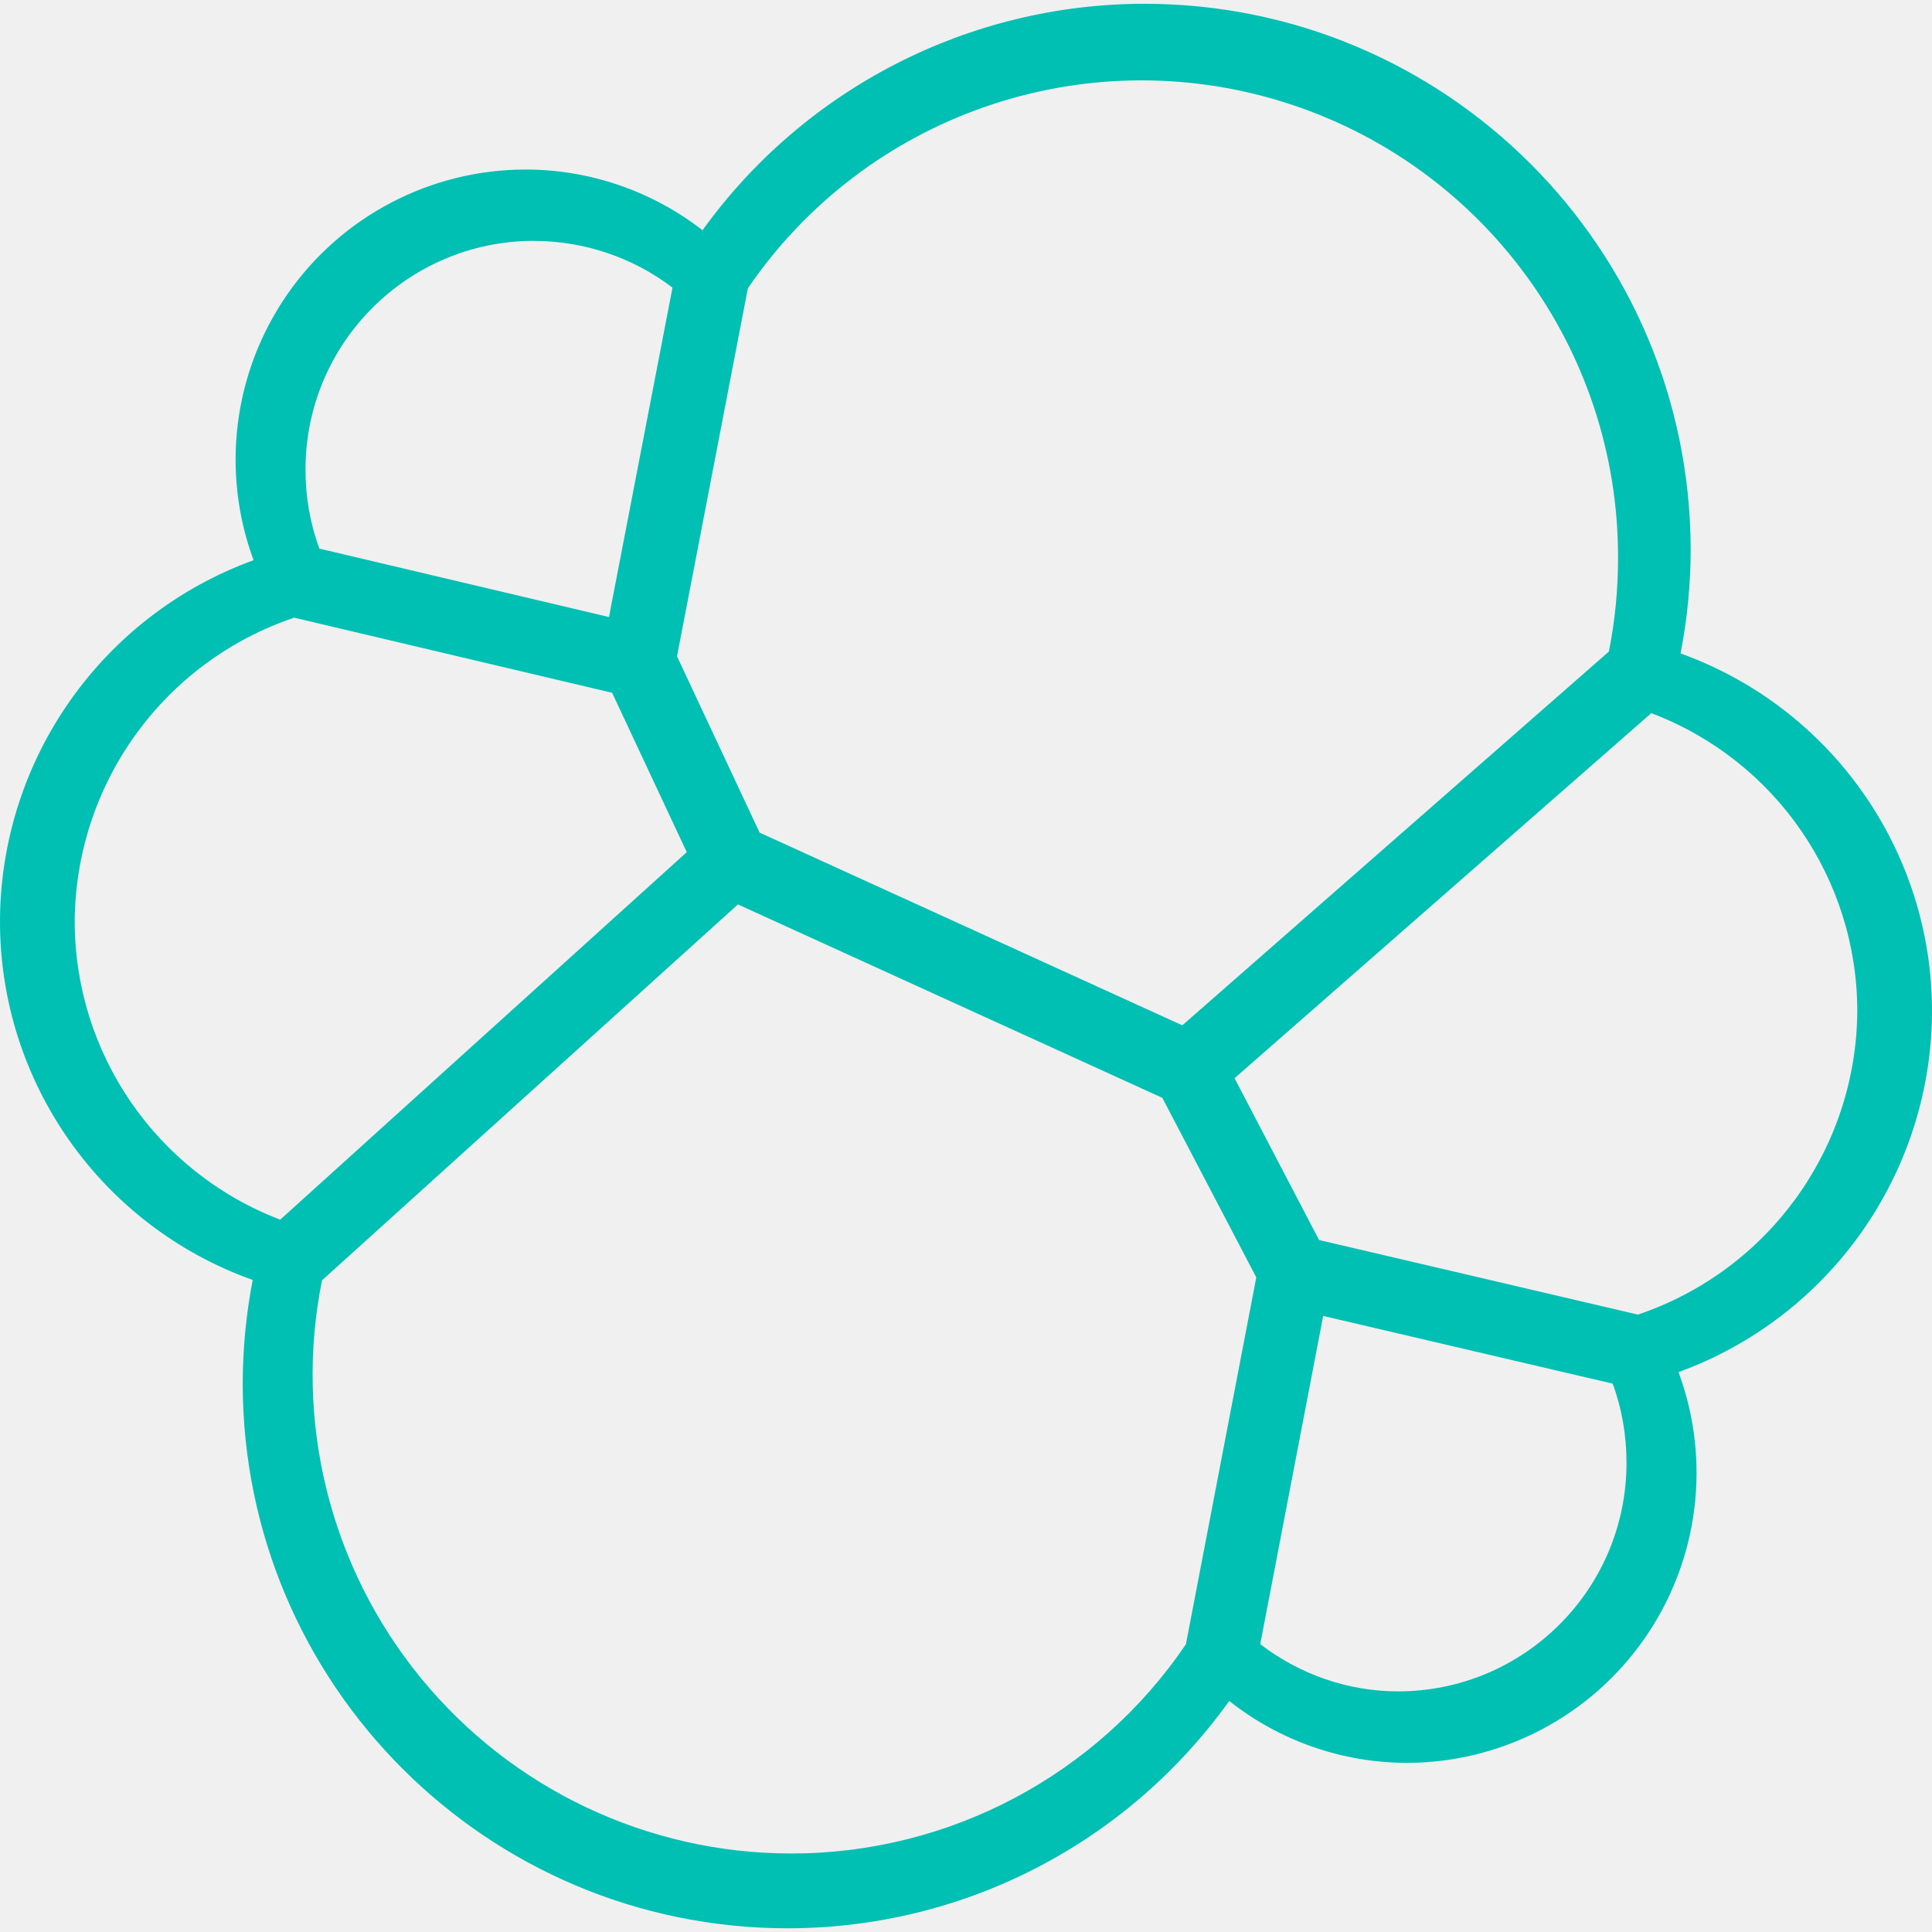
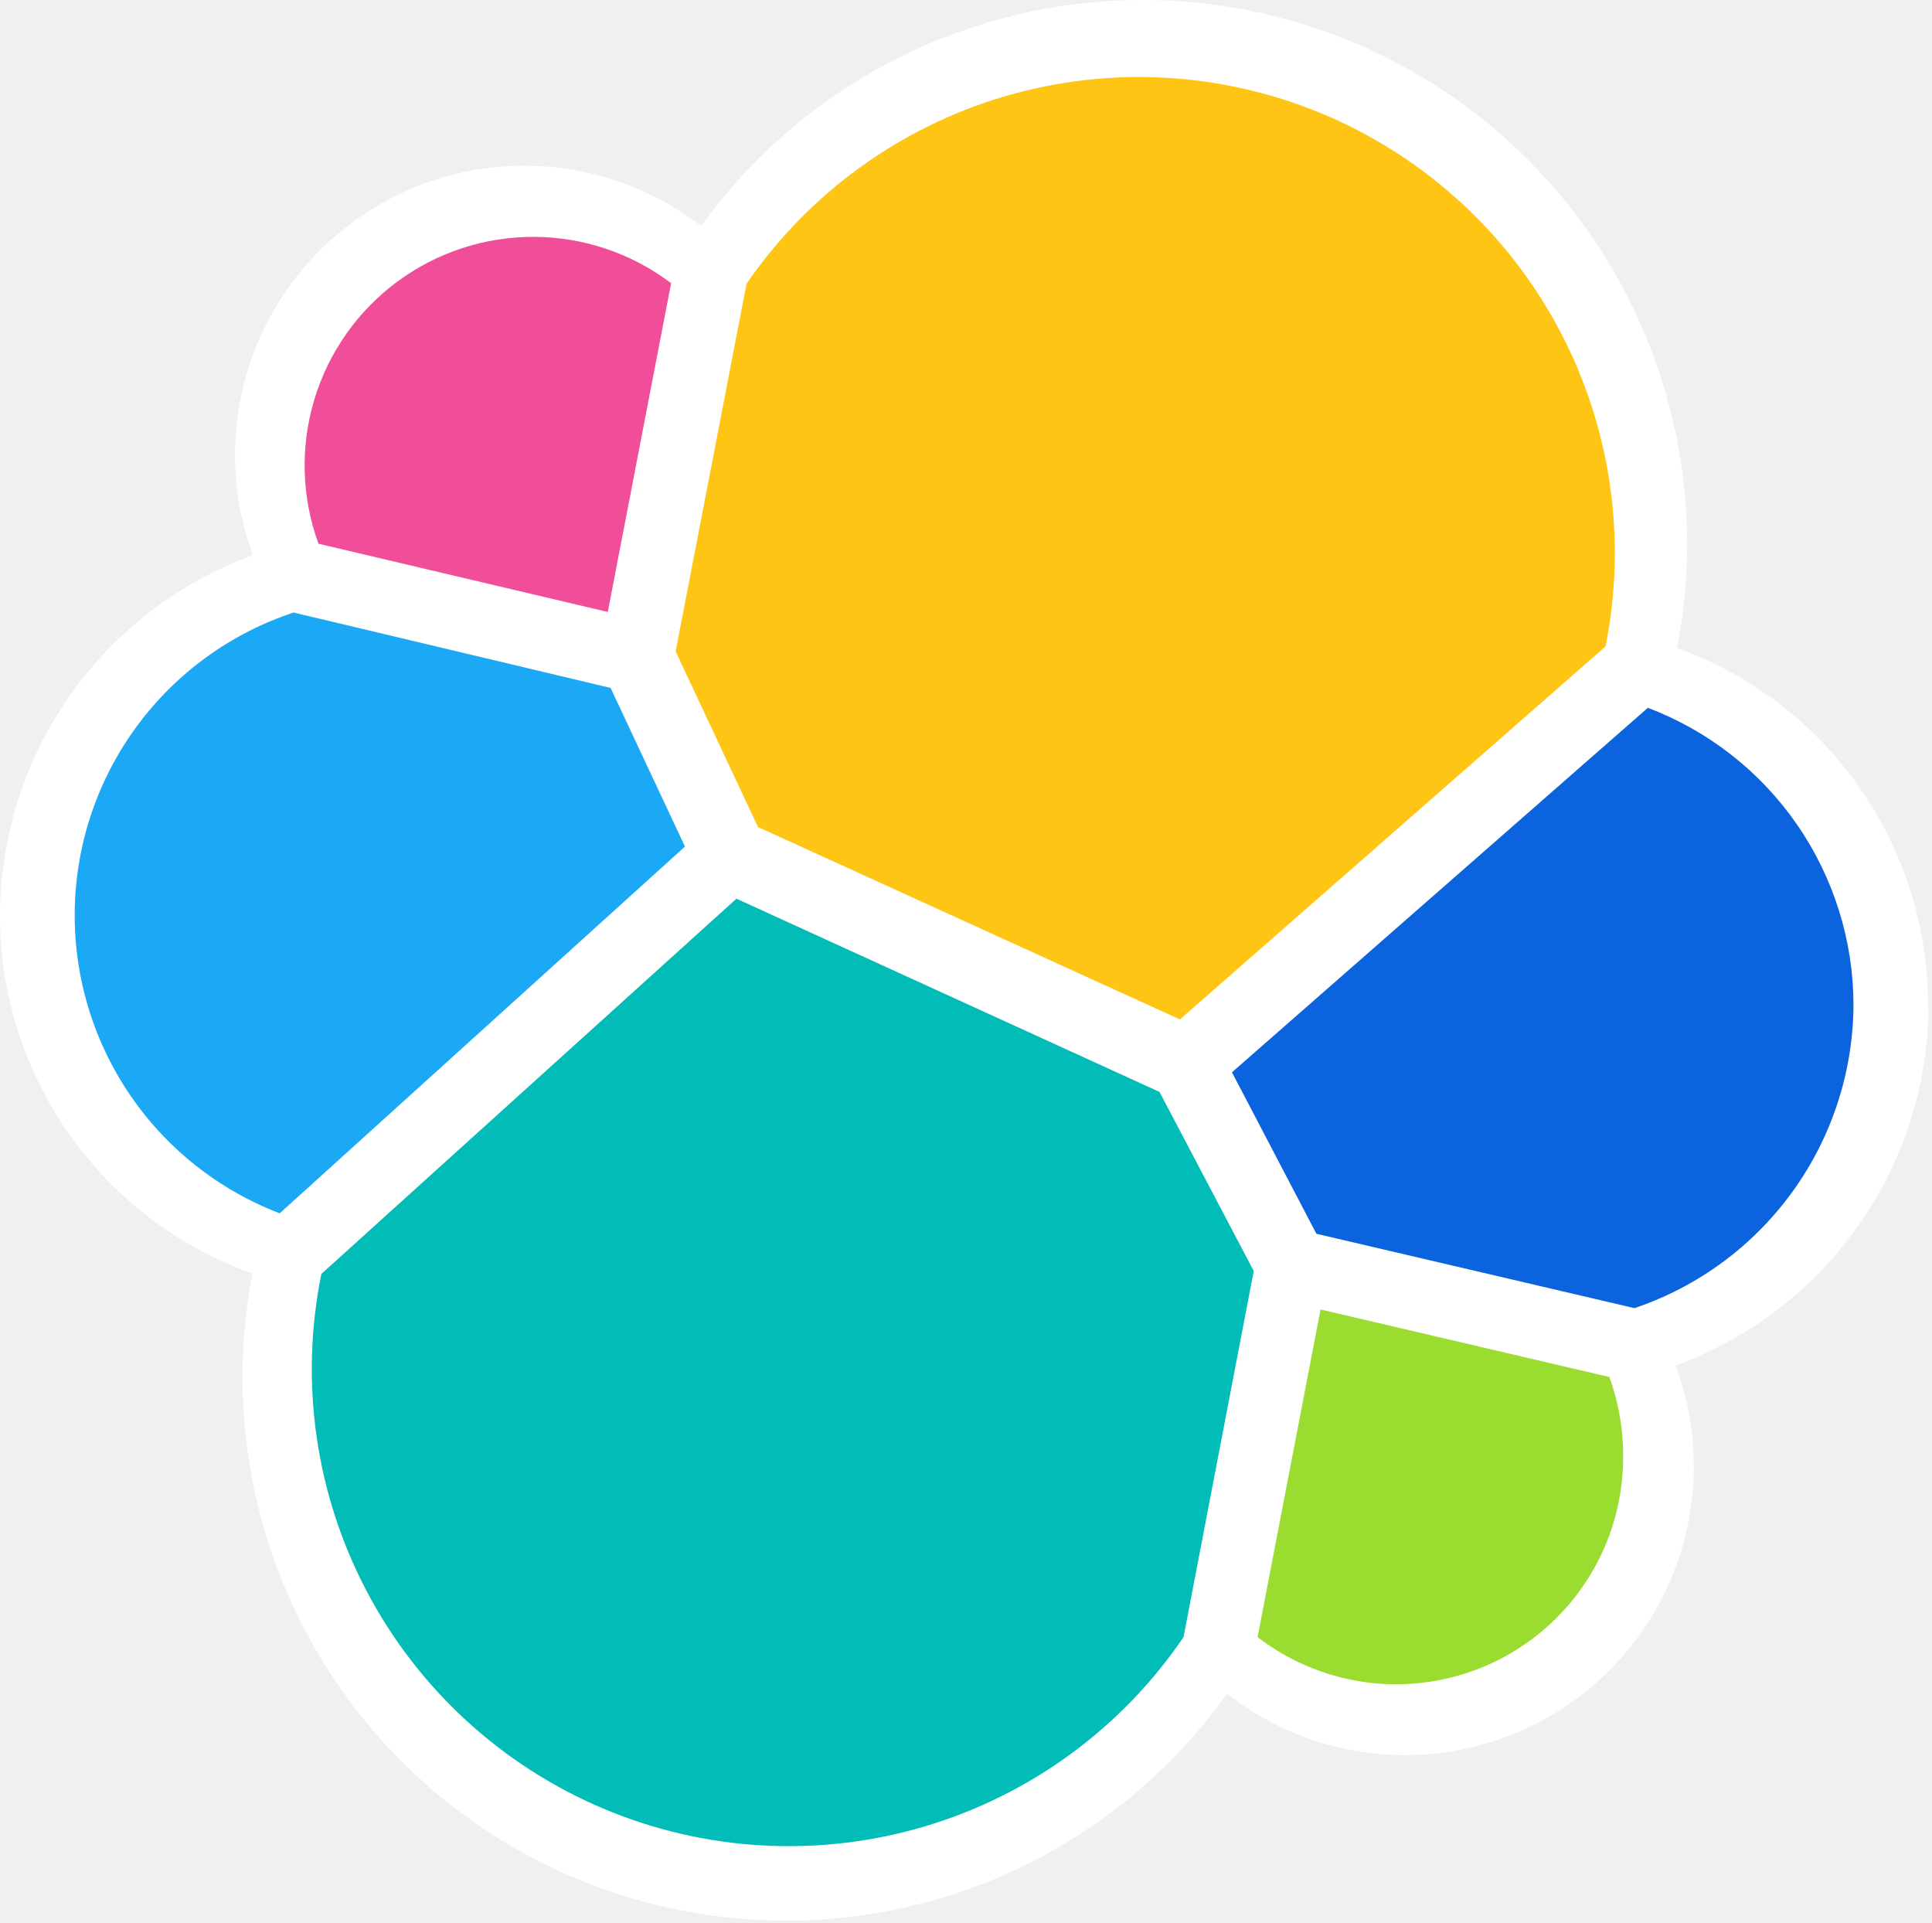
- <svg xmlns="http://www.w3.org/2000/svg" role="img" fill="#00BFB3" viewBox="0 0 24 24">
-   <path d="M20.345 16.33l-3.959-.926-1.05-2.01 5.177-4.535a3.962 3.962 0 012.559 3.702 4.006 4.006 0 01-2.727 3.77m-2.976 4.68c-.616 0-1.22-.207-1.714-.587l.782-4.077 3.596.841c.115.31.172.642.172.987a2.839 2.839 0 01-2.836 2.836m-2.637-.586a5.92 5.92 0 01-4.908 2.6A5.947 5.947 0 014 15.905l5.167-4.67 5.272 2.403 1.167 2.23zM.928 11.443a4.007 4.007 0 012.726-3.77l3.95.933.927 1.98-5.05 4.565a3.97 3.97 0 01-2.553-3.708m5.703-8.45a2.841 2.841 0 011.723.58l-.789 4.092-3.598-.85a2.842 2.842 0 01-.172-.986A2.84 2.84 0 016.63 2.992m2.66.59A5.92 5.92 0 0120.1 6.93c0 .4-.038.781-.114 1.164l-5.299 4.643-5.251-2.394-1.026-2.19zM24 12.571a4.723 4.723 0 00-3.124-4.454 6.695 6.695 0 00.126-1.29A6.789 6.789 0 0014.22.047 6.769 6.769 0 008.727 2.86a3.586 3.586 0 00-2.204-.754A3.604 3.604 0 003.15 6.959 4.786 4.786 0 000 11.431 4.727 4.727 0 003.139 15.9a6.876 6.876 0 00-.124 1.289 6.773 6.773 0 006.765 6.765c2.19 0 4.22-1.052 5.49-2.824a3.568 3.568 0 002.207.769 3.603 3.603 0 003.374-4.854A4.785 4.785 0 0024 12.572" />
+ <svg xmlns="http://www.w3.org/2000/svg" width="205" height="204" viewBox="0 0 205 204" fill="none">
+   <g clip-path="url(#clip0_1178_2)">
+     <path d="M204.58 106.744C204.603 98.436 202.056 90.326 197.289 83.523C192.521 76.72 185.766 71.558 177.95 68.744C178.661 65.12 179.02 61.436 179.02 57.744C179.015 45.528 175.137 33.629 167.945 23.755C160.752 13.882 150.615 6.542 138.99 2.791C127.365 -0.96 114.849 -0.929 103.242 2.878C91.636 6.686 81.534 14.075 74.39 23.984C69.118 19.911 62.664 17.665 56.002 17.584C49.341 17.504 42.834 19.593 37.464 23.536C32.095 27.479 28.154 33.063 26.237 39.443C24.321 45.824 24.532 52.654 26.84 58.904C19.015 61.753 12.249 66.929 7.451 73.736C2.653 80.543 0.053 88.656 0 96.984C-0.033 105.33 2.527 113.48 7.326 120.309C12.125 127.138 18.927 132.307 26.79 135.104C25.168 143.453 25.412 152.057 27.506 160.301C29.601 168.544 33.492 176.222 38.903 182.784C44.314 189.347 51.109 194.631 58.802 198.258C66.495 201.885 74.895 203.765 83.4 203.764C92.556 203.772 101.581 201.59 109.722 197.402C117.863 193.213 124.884 187.138 130.2 179.684C135.455 183.802 141.912 186.091 148.588 186.201C155.264 186.312 161.793 184.238 167.181 180.295C172.569 176.353 176.522 170.758 178.437 164.362C180.352 157.965 180.125 151.119 177.79 144.864C185.623 142.013 192.394 136.832 197.193 130.016C201.992 123.201 204.587 115.079 204.63 106.744" fill="white" />
+     <path d="M80.43 87.744L125.2 108.154L170.36 68.584C172.647 57.175 170.923 45.326 165.48 35.042C160.036 24.758 151.208 16.669 140.487 12.145C129.767 7.62 117.813 6.937 106.647 10.212C95.482 13.486 85.79 20.516 79.21 30.114L71.69 69.114L80.43 87.744Z" fill="#FEC514" />
+     <path d="M34.1 135.154C31.769 146.616 33.479 158.533 38.94 168.877C44.401 179.221 53.276 187.355 64.056 191.896C74.836 196.436 86.856 197.103 98.072 193.783C109.288 190.463 119.009 183.36 125.581 173.684L133.031 134.844L123.031 115.844L78.141 95.344L34.1 135.154Z" fill="#02BCB7" />
+     <path d="M33.79 57.684L64.49 64.924L71.21 30.044C67.036 26.884 61.952 25.16 56.717 25.129C51.481 25.098 46.377 26.762 42.166 29.873C37.955 32.983 34.864 37.373 33.354 42.386C31.844 47.398 31.997 52.765 33.79 57.684Z" fill="#F04E98" />
+     <path d="M31.151 64.984C24.518 67.175 18.727 71.364 14.57 76.978C10.414 82.591 8.096 89.353 7.935 96.335C7.774 103.318 9.778 110.179 13.671 115.978C17.564 121.777 23.157 126.229 29.68 128.724L72.68 89.814L64.79 72.984L31.151 64.984Z" fill="#1BA9F5" />
+     <path d="M133.44 173.684C137.012 176.435 141.284 178.128 145.77 178.572C150.256 179.016 154.777 178.191 158.818 176.193C162.859 174.195 166.259 171.103 168.63 167.269C171.001 163.434 172.248 159.012 172.23 154.504C172.243 151.636 171.749 148.789 170.77 146.094L140.12 138.924L133.44 173.684Z" fill="#9ADC30" />
+     <path d="M139.68 130.894L173.43 138.784C180.166 136.513 186.025 132.197 190.191 126.437C194.357 120.678 196.622 113.762 196.67 106.654C196.664 99.801 194.573 93.112 190.676 87.475C186.779 81.838 181.259 77.52 174.85 75.094L130.72 113.764L139.68 130.894Z" fill="#0B64DD" />
+   </g>
+   <defs>
+     <clipPath id="clip0_1178_2">
+       <rect width="205" height="204" fill="white" />
+     </clipPath>
+   </defs>
</svg>
